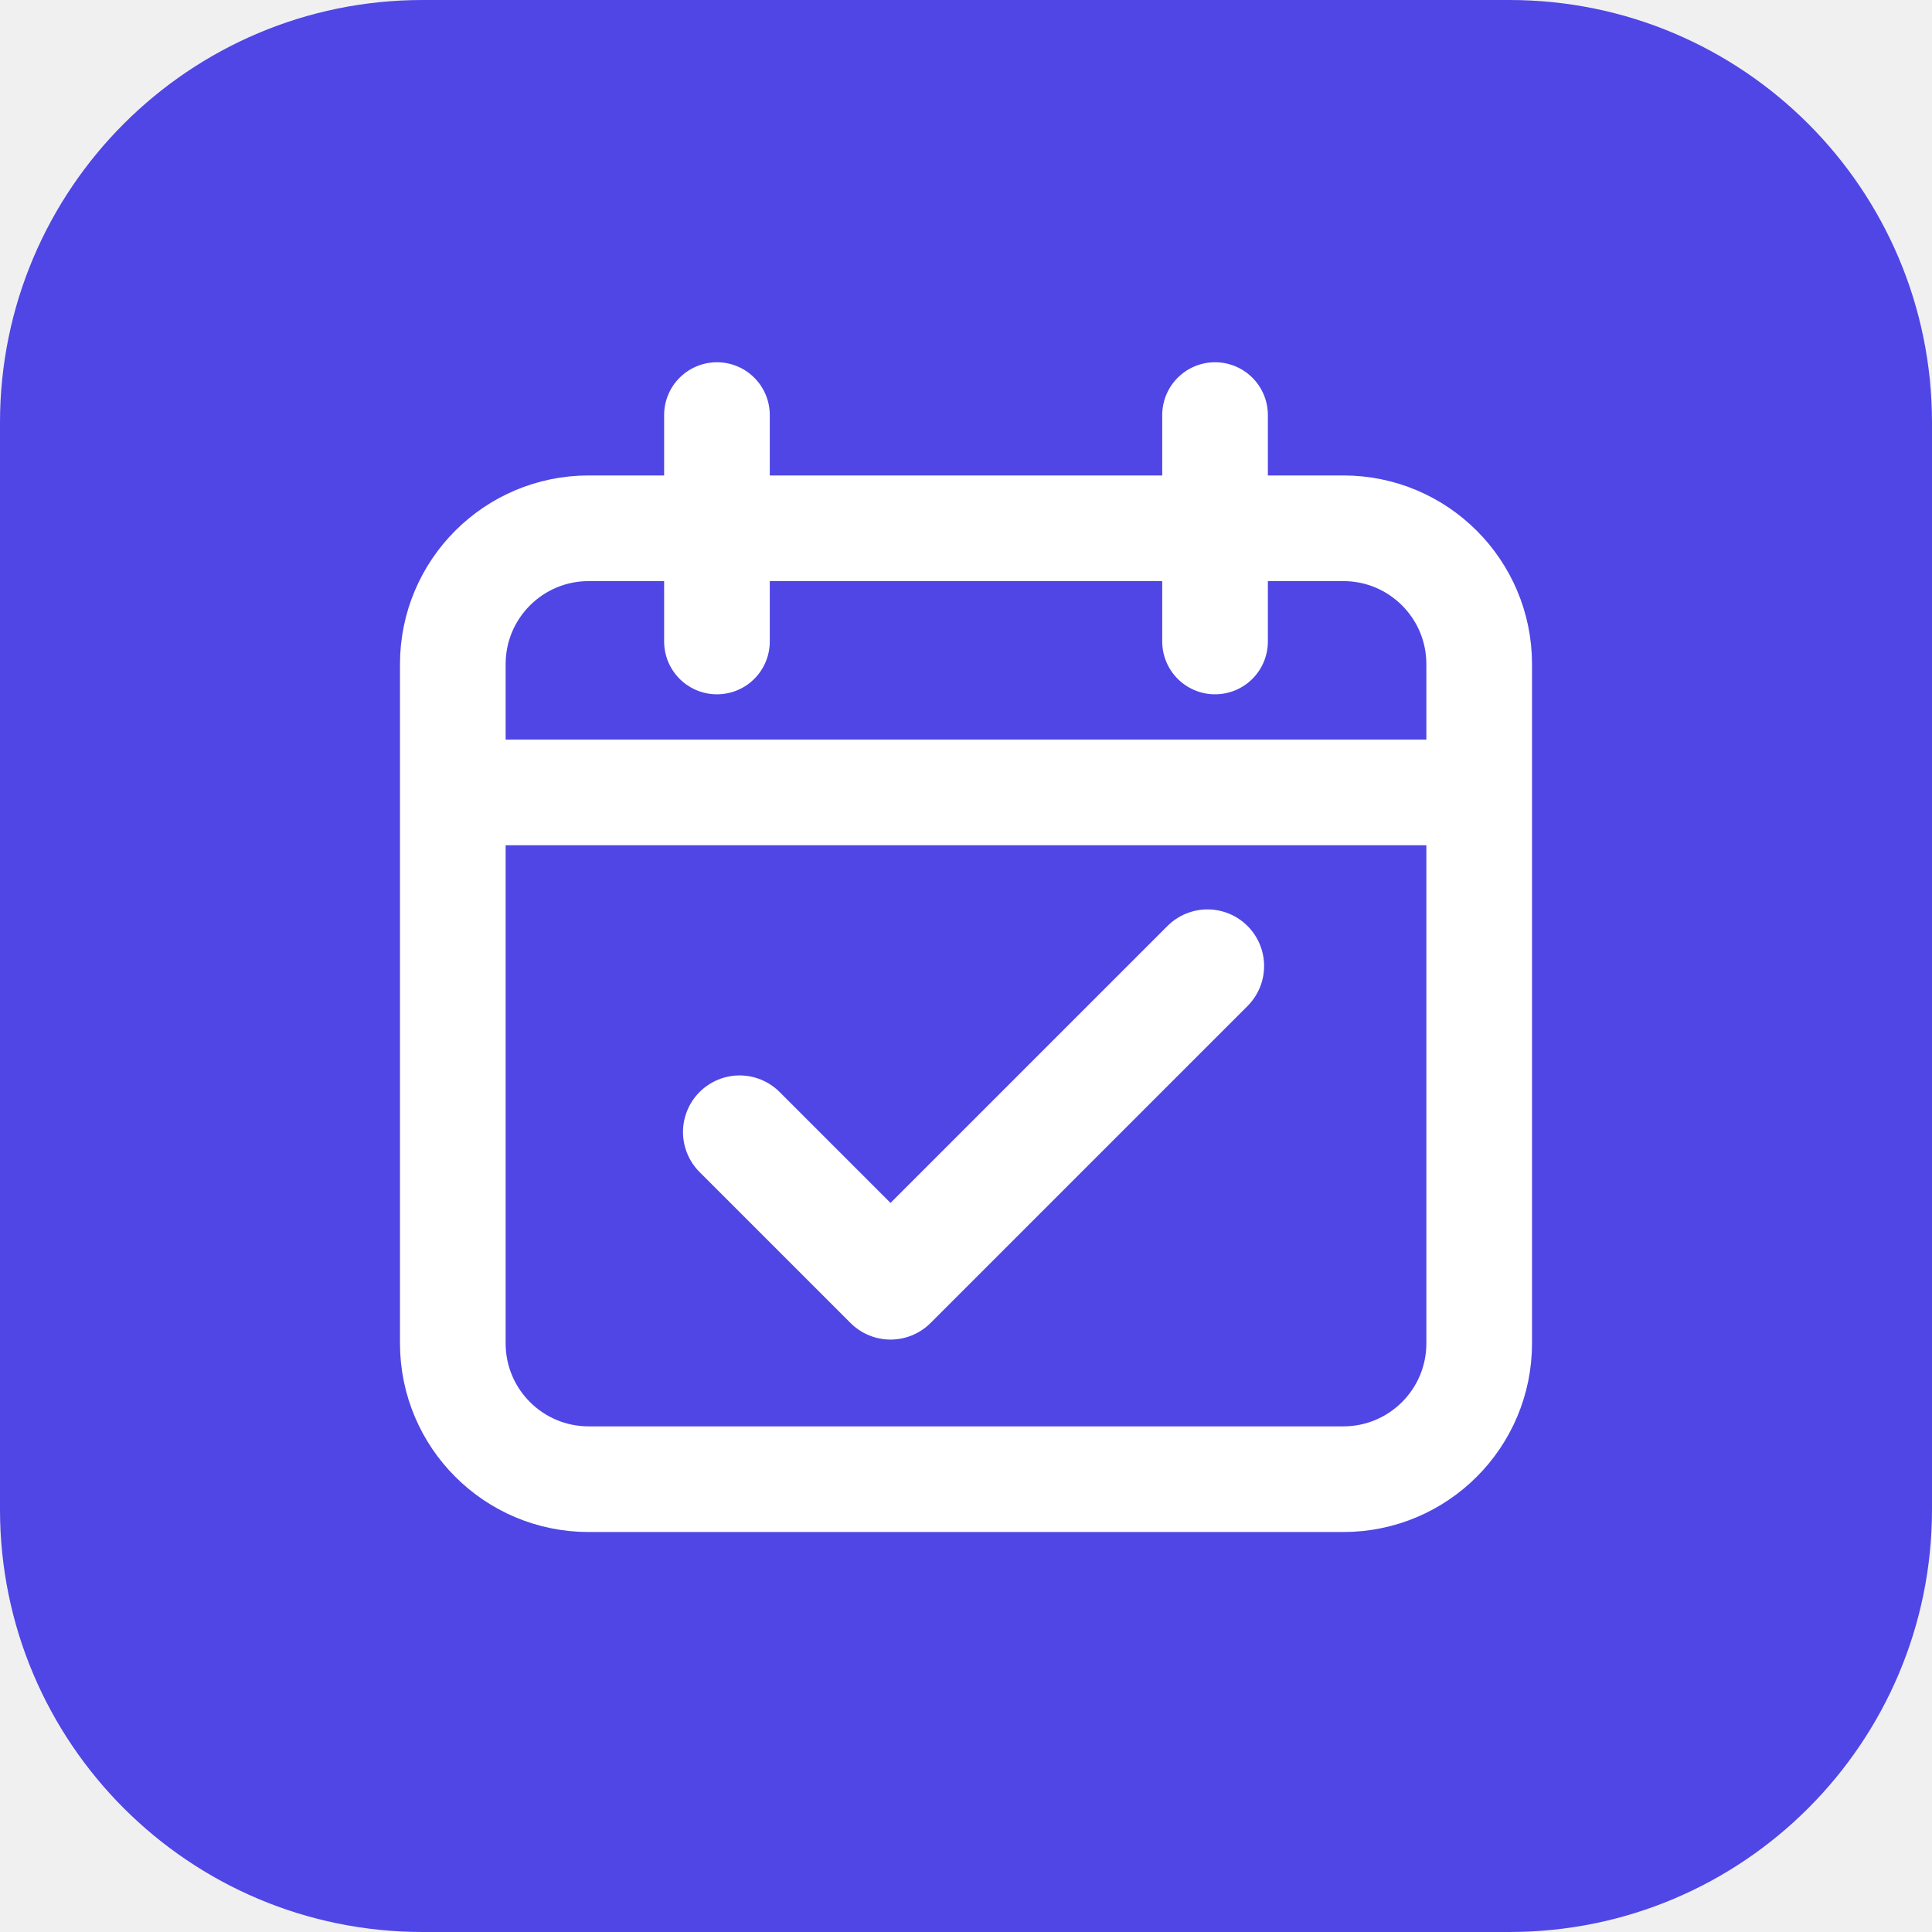
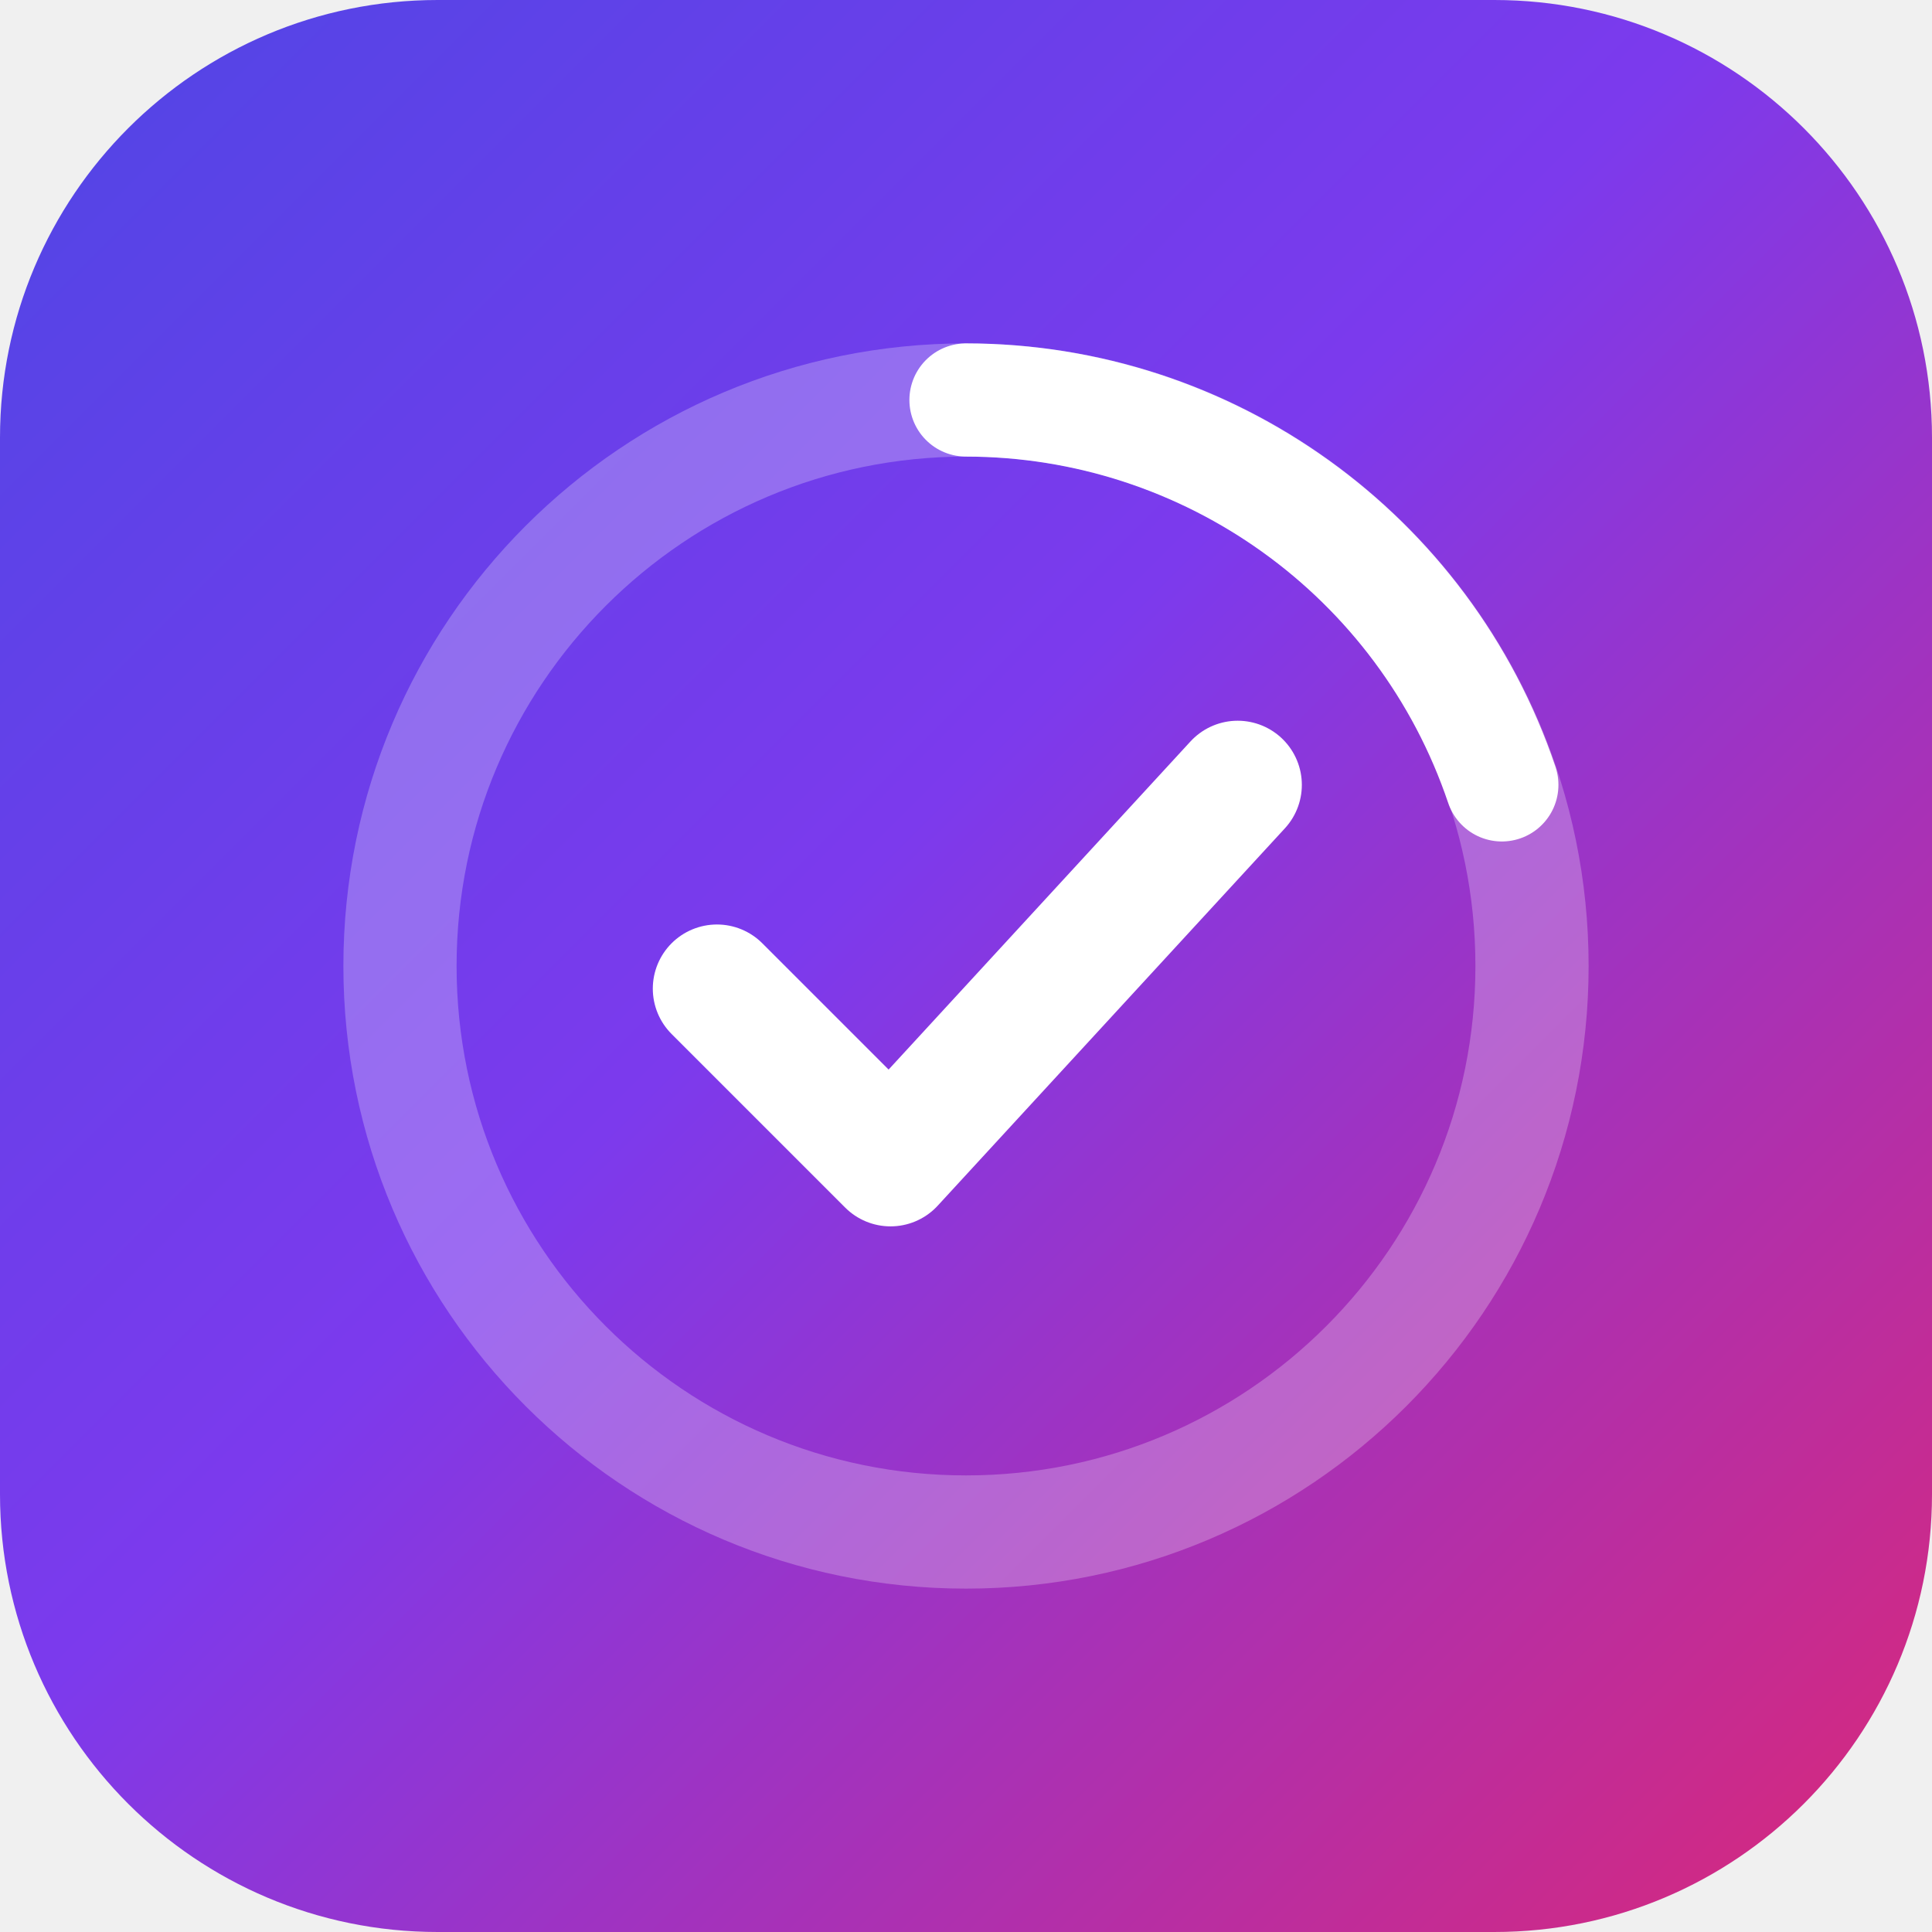
<svg xmlns="http://www.w3.org/2000/svg" viewBox="0 0 512 512">
-   <rect width="512" height="512" rx="112" fill="#4f46e5" />
-   <rect x="120" y="140" width="272" height="252" rx="36" fill="none" stroke="#fff" stroke-width="28" />
-   <path d="M120 210h272" stroke="#fff" stroke-width="28" />
-   <path d="M190 110v60M322 110v60" stroke="#fff" stroke-width="28" stroke-linecap="round" />
-   <path d="M196 300l40 40 84-84" fill="none" stroke="#fff" stroke-width="30" stroke-linecap="round" stroke-linejoin="round" />
+   <defs>
+     <linearGradient id="g" x1="0" y1="0" x2="1" y2="1">
+       <stop offset="0" stop-color="#4f46e5" />
+       <stop offset=".45" stop-color="#7c3aed" />
+       <stop offset="1" stop-color="#db2777" />
+     </linearGradient>
+   </defs>
+   <rect width="512" height="512" rx="116" fill="url(#g)" />
+   <circle cx="256" cy="256" r="150" fill="none" stroke="#fff" stroke-opacity=".25" stroke-width="30" />
+   <path d="M256 106a150 150 0 0 1 142 102" fill="none" stroke="#fff" stroke-width="30" stroke-linecap="round" />
+   <path d="M190 262l46 46 92-100" fill="none" stroke="#fff" stroke-width="34" stroke-linecap="round" stroke-linejoin="round" />
</svg>
